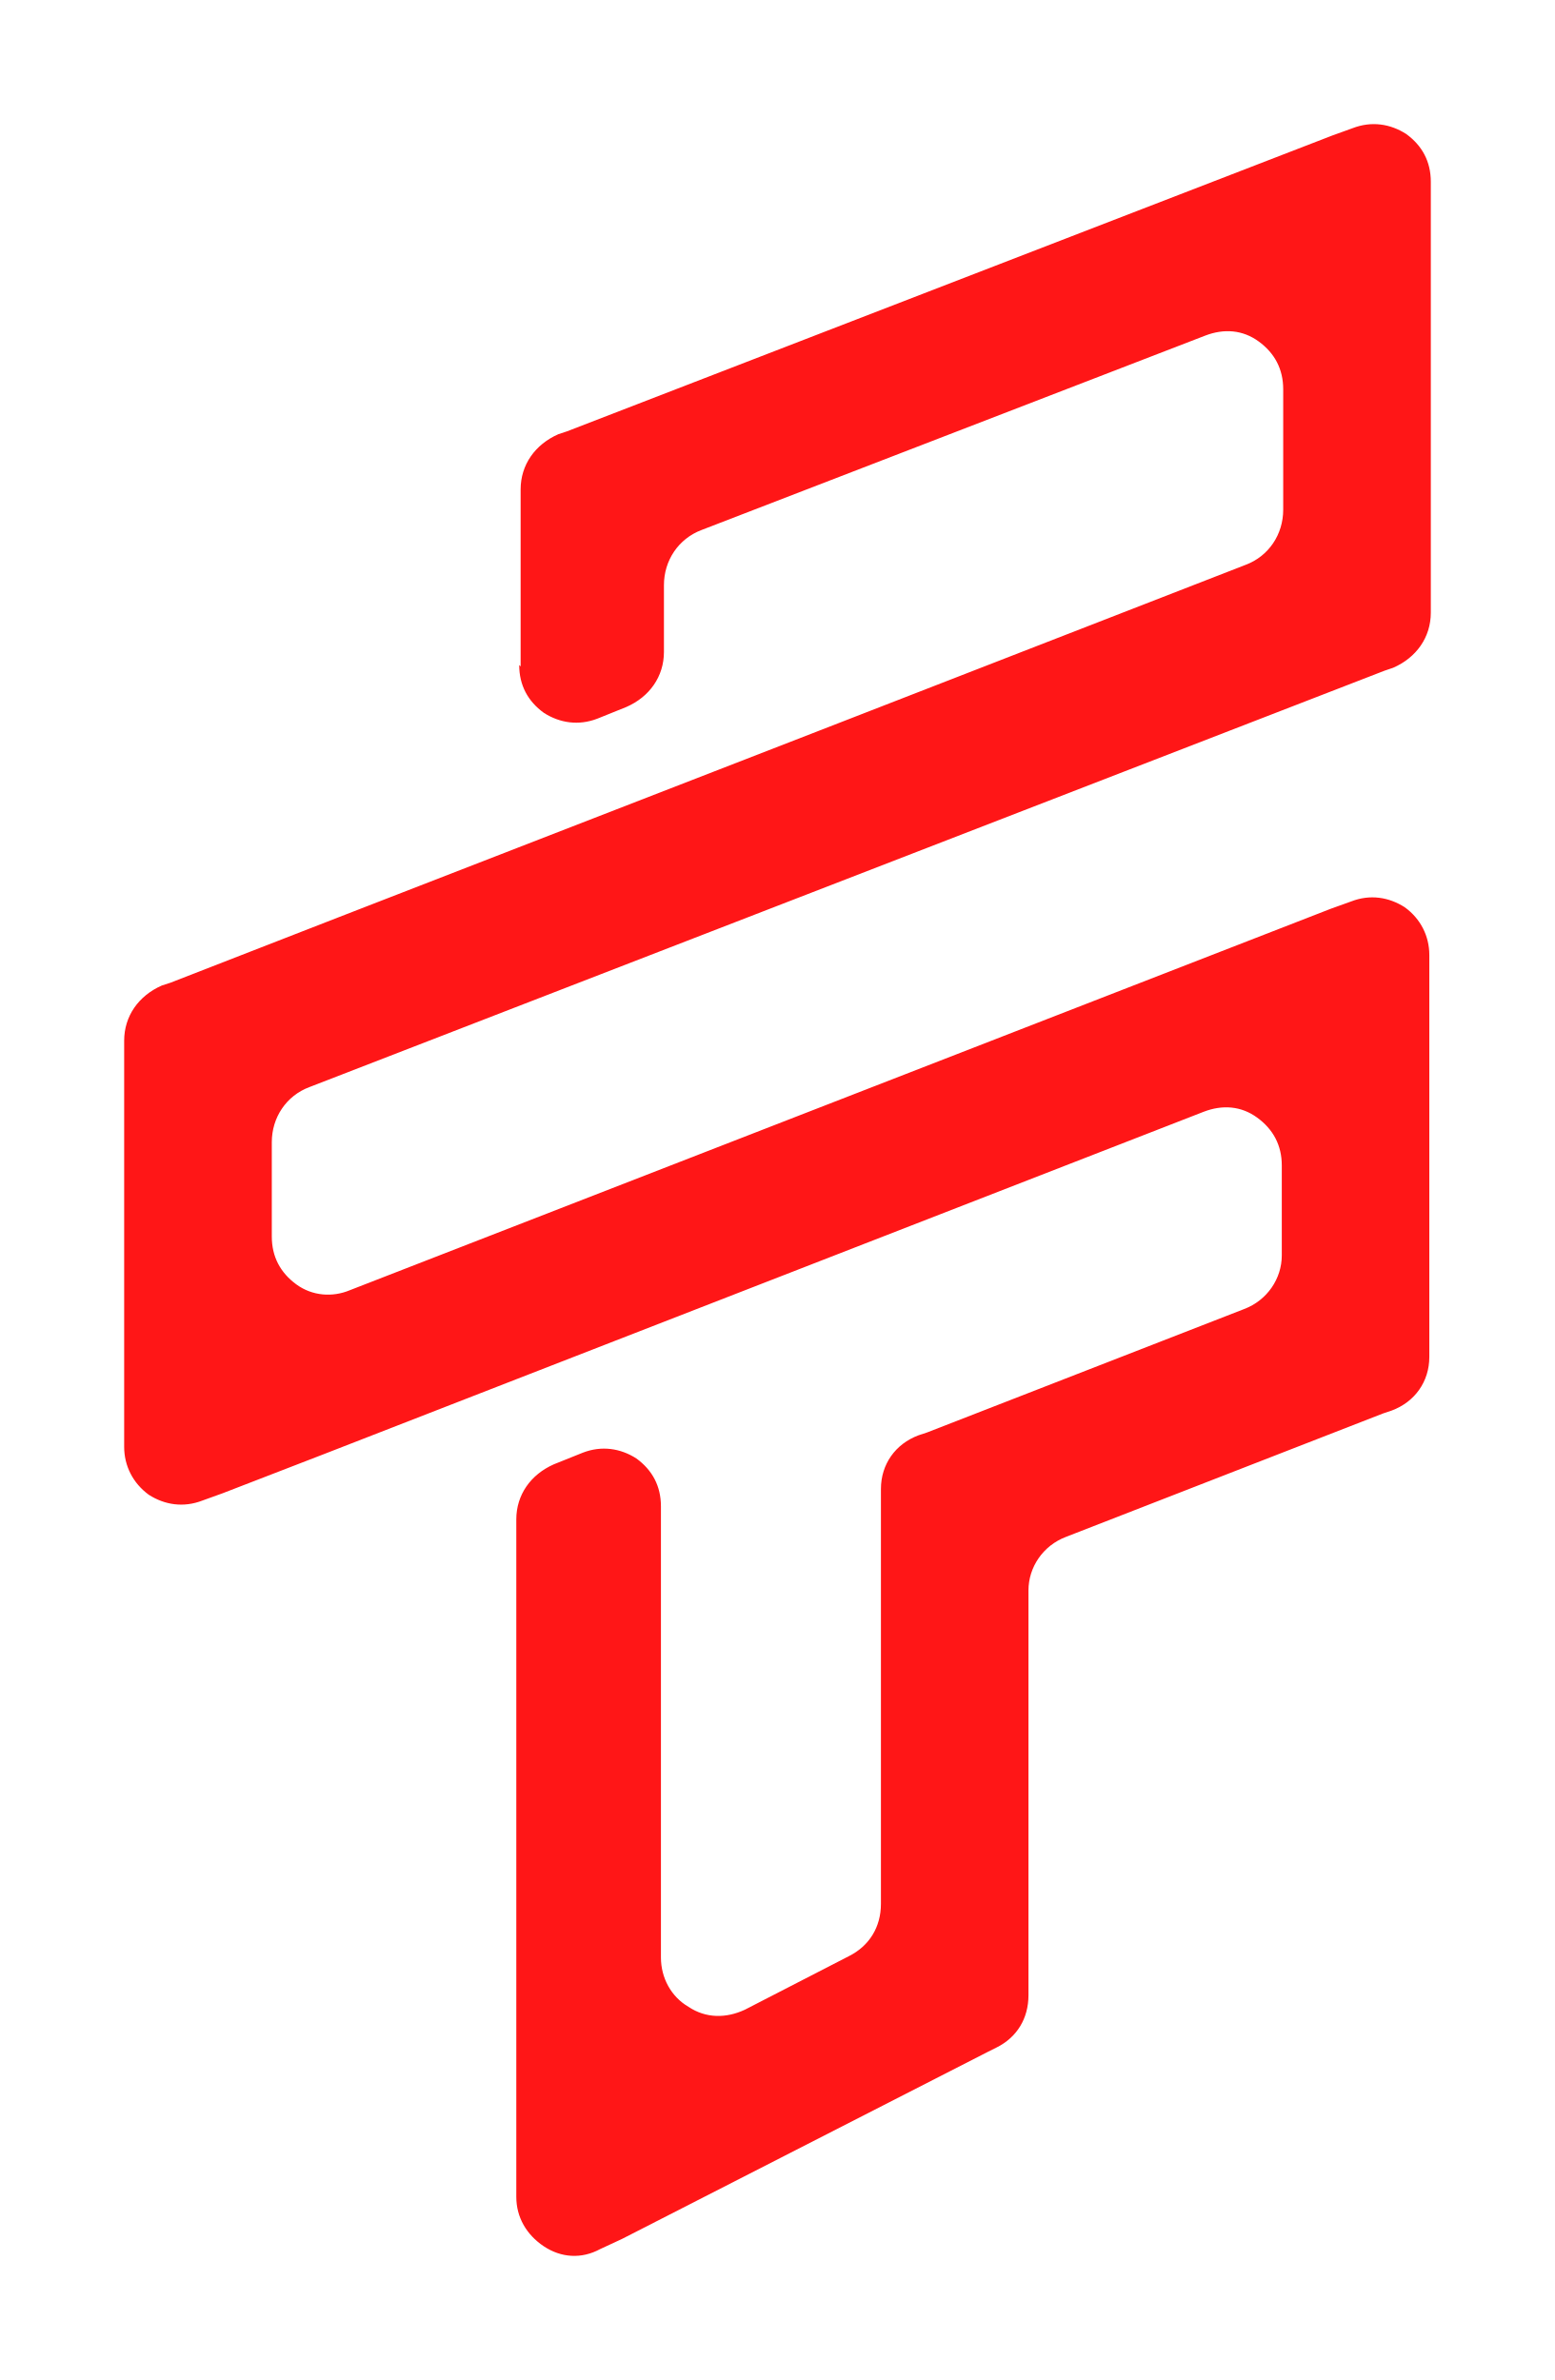
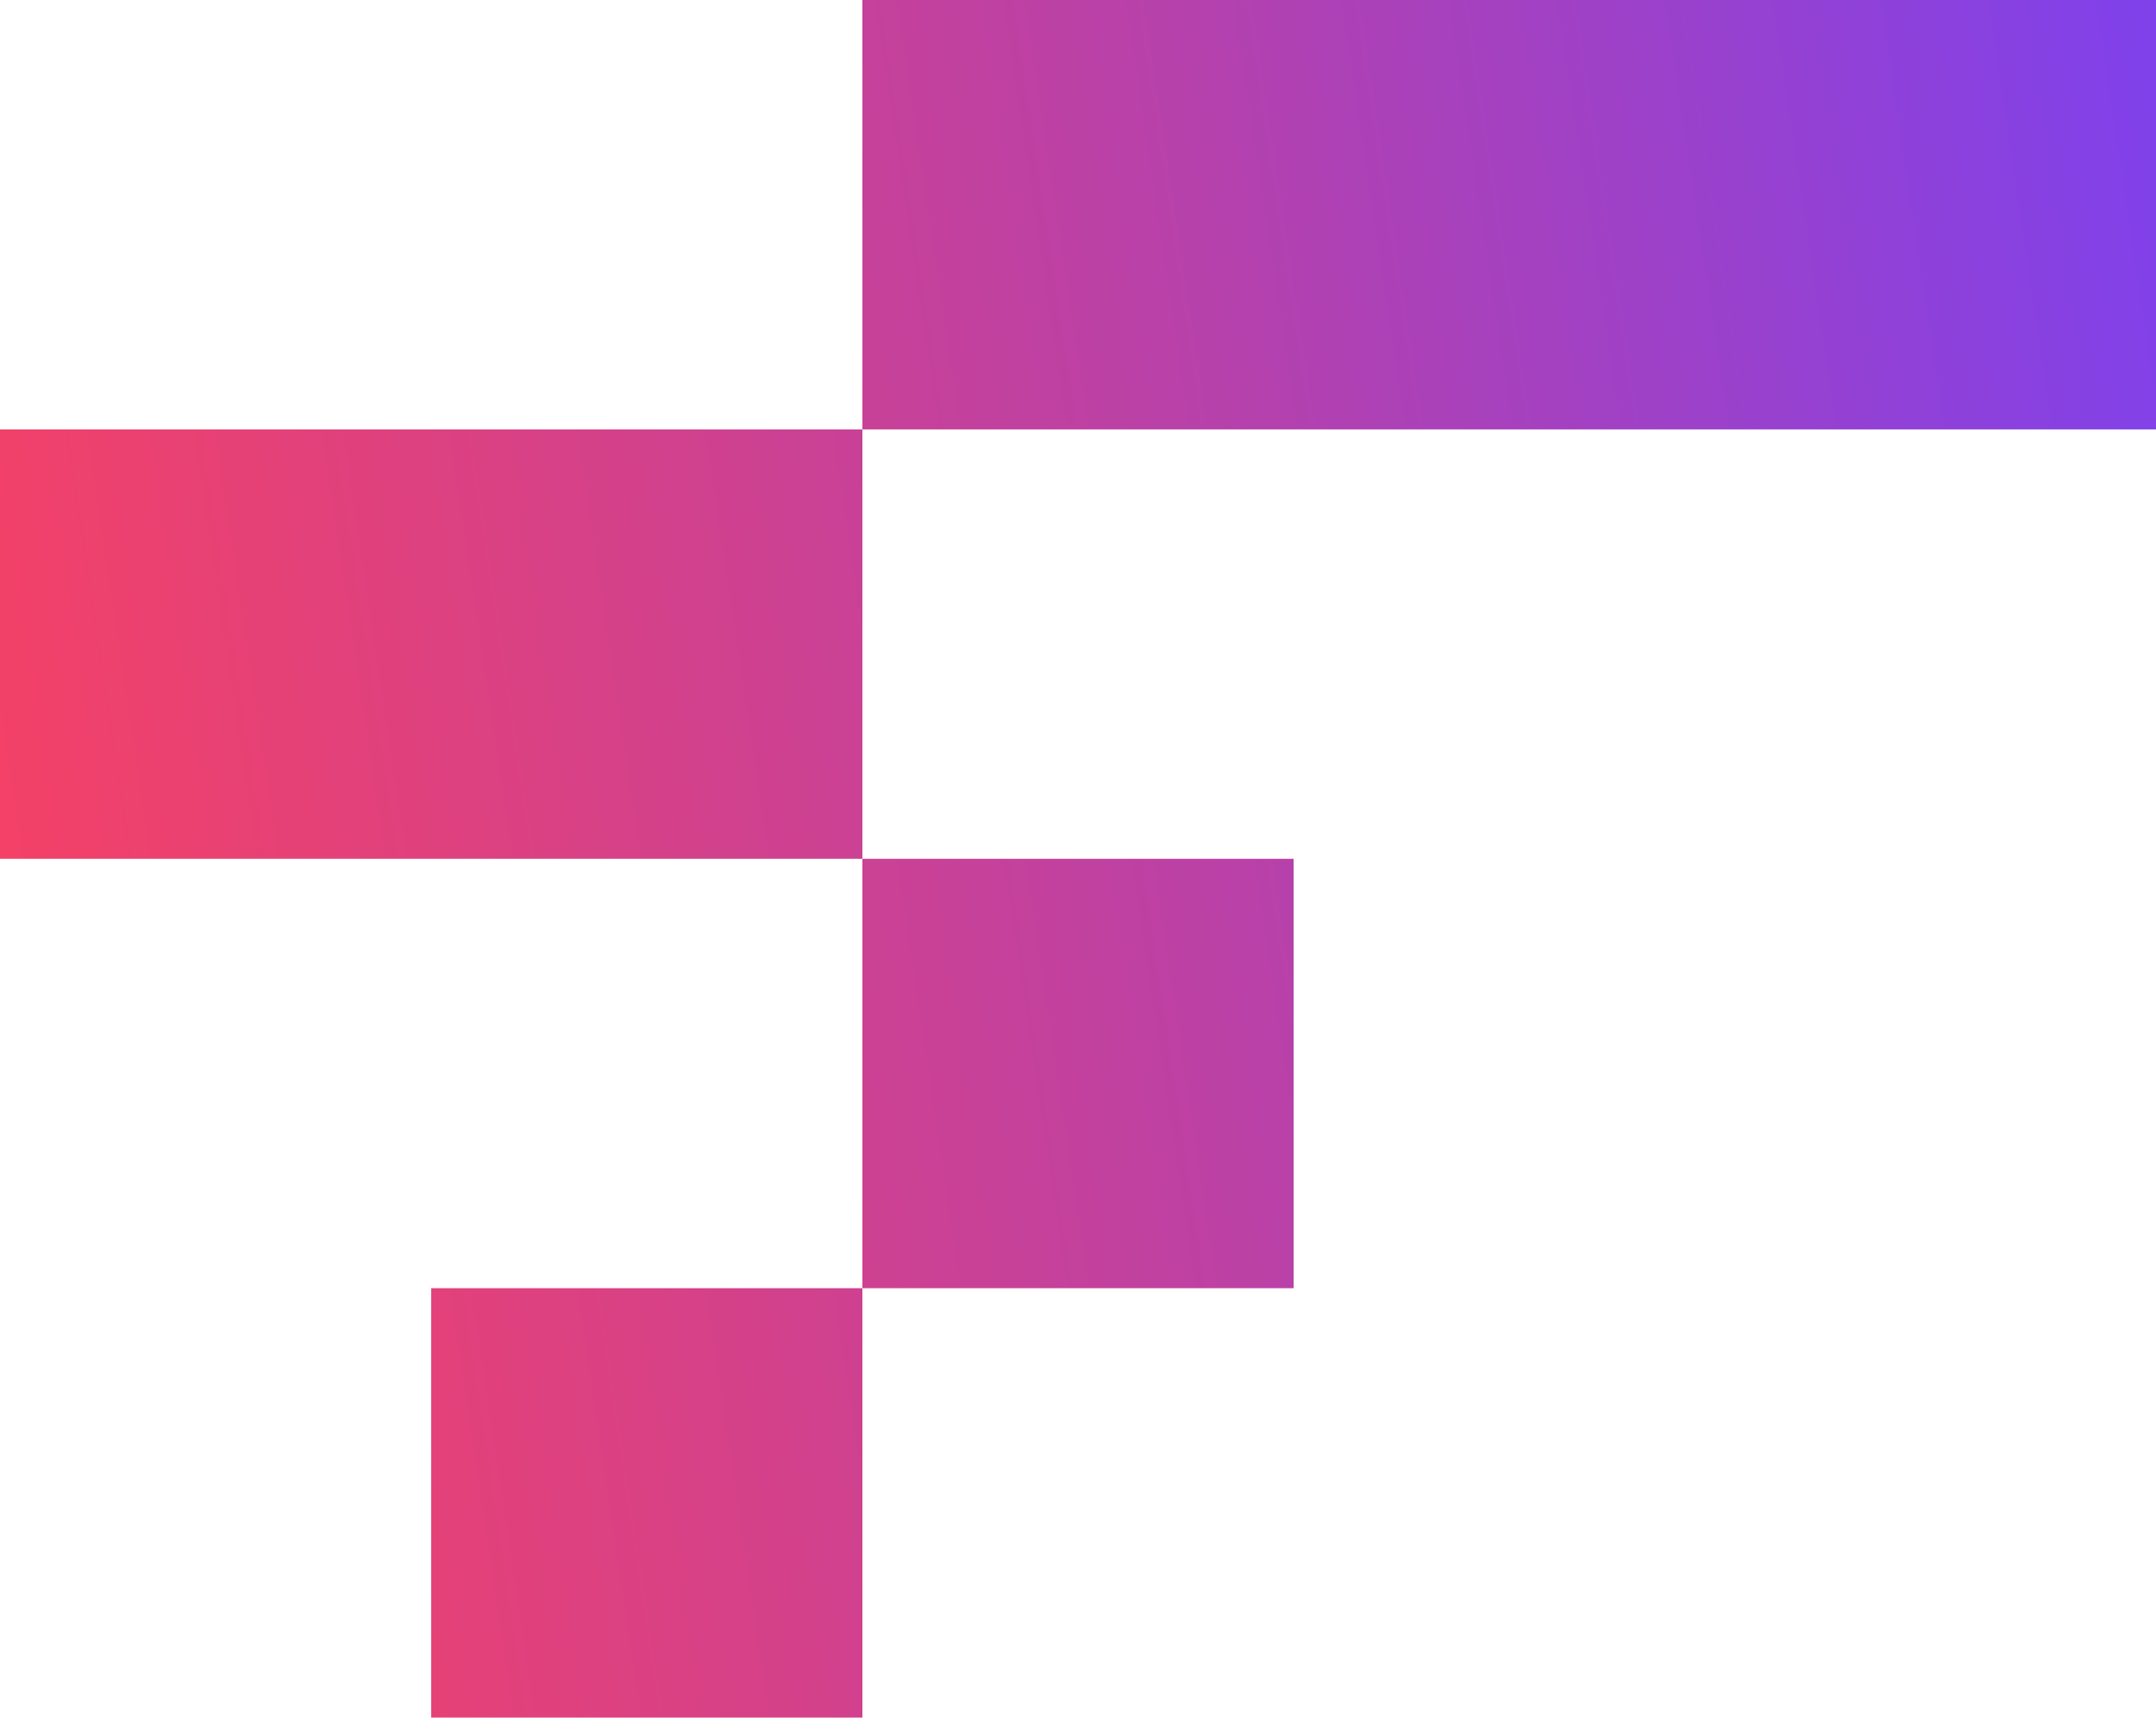
- <svg xmlns="http://www.w3.org/2000/svg" viewBox="203 110 62.617 95.863" version="1.0" id="svg828" width="62.617" height="95.863">
-   <defs id="defs832" />
-   <g clip-path="url(#9458158743)" id="g826" transform="translate(46.83594,0.01430234)">
-     <path fill="#ff1617" d="m 177.129,136.828 v -7.129 c 0,-0.996 0.586,-1.812 1.516,-2.223 l 0.352,-0.117 30.824,-11.918 0.812,-0.293 c 0.758,-0.293 1.516,-0.176 2.156,0.234 0.641,0.465 0.992,1.109 0.992,1.926 v 17.355 c 0,0.992 -0.582,1.812 -1.516,2.219 L 211.918,137 168.621,153.773 c -0.93,0.348 -1.512,1.227 -1.512,2.219 v 3.797 c 0,0.82 0.348,1.461 0.988,1.93 0.641,0.469 1.457,0.527 2.156,0.234 l 39.508,-15.367 0.816,-0.293 c 0.754,-0.293 1.512,-0.176 2.152,0.234 0.645,0.465 0.992,1.168 0.992,1.926 v 16.188 c 0,0.992 -0.582,1.812 -1.516,2.16 l -0.348,0.117 -12.762,4.969 c -0.934,0.352 -1.516,1.227 -1.516,2.16 v 16.305 c 0,0.934 -0.465,1.695 -1.281,2.102 l -0.352,0.176 -14.738,7.539 -0.875,0.406 c -0.758,0.41 -1.574,0.352 -2.273,-0.113 -0.699,-0.469 -1.105,-1.172 -1.105,-1.988 v -27.289 c 0,-0.992 0.582,-1.809 1.512,-2.219 l 1.168,-0.469 c 0.758,-0.293 1.516,-0.176 2.156,0.234 0.641,0.469 0.988,1.109 0.988,1.93 v 18.172 c 0,0.816 0.41,1.578 1.109,1.984 0.699,0.469 1.516,0.469 2.27,0.117 l 4.195,-2.16 c 0.816,-0.41 1.285,-1.168 1.285,-2.105 v -16.711 c 0,-0.992 0.582,-1.812 1.512,-2.16 l 0.352,-0.117 12.762,-4.969 c 0.93,-0.352 1.516,-1.227 1.516,-2.16 v -3.625 c 0,-0.816 -0.352,-1.461 -0.992,-1.926 -0.641,-0.469 -1.398,-0.527 -2.156,-0.234 l -23.715,9.23 -11.711,4.559 -4.082,1.578 -0.812,0.293 c -0.758,0.293 -1.516,0.176 -2.156,-0.234 -0.641,-0.469 -0.992,-1.168 -0.992,-1.93 v -16.359 c 0,-0.992 0.582,-1.812 1.516,-2.223 l 0.348,-0.113 6.762,-2.633 19.402,-7.535 17.133,-6.664 c 0.93,-0.348 1.512,-1.227 1.512,-2.219 v -4.852 c 0,-0.816 -0.348,-1.461 -0.988,-1.926 -0.641,-0.469 -1.398,-0.527 -2.156,-0.234 l -20.277,7.828 c -0.934,0.352 -1.516,1.23 -1.516,2.223 v 2.688 c 0,0.992 -0.582,1.812 -1.516,2.219 l -1.164,0.469 c -0.758,0.293 -1.516,0.176 -2.156,-0.234 -0.641,-0.465 -0.992,-1.109 -0.992,-1.926 z m 0,0" fill-opacity="1" fill-rule="evenodd" id="path824" />
-   </g>
+ <svg xmlns="http://www.w3.org/2000/svg" width="59" height="47" viewBox="0 0 59 47" fill="none">
+   <path d="M23.6 47H11.8V35.25H23.6V47ZM35.4 23.5H23.6V35.25H35.4V23.5ZM23.6 11.75H0V23.5H23.6V11.75ZM59 0H23.6V11.75H59V0Z" fill="url(#paint0_linear_30_160)" />
+   <defs>
+     <linearGradient id="paint0_linear_30_160" x1="-9.09245e-08" y1="29.108" x2="67.336" y2="19.037" gradientUnits="userSpaceOnUse">
+       <stop stop-color="#F54165" />
+       <stop offset="0.5" stop-color="#BA41A7" />
+       <stop offset="1" stop-color="#7441F8" />
+     </linearGradient>
+   </defs>
</svg>
